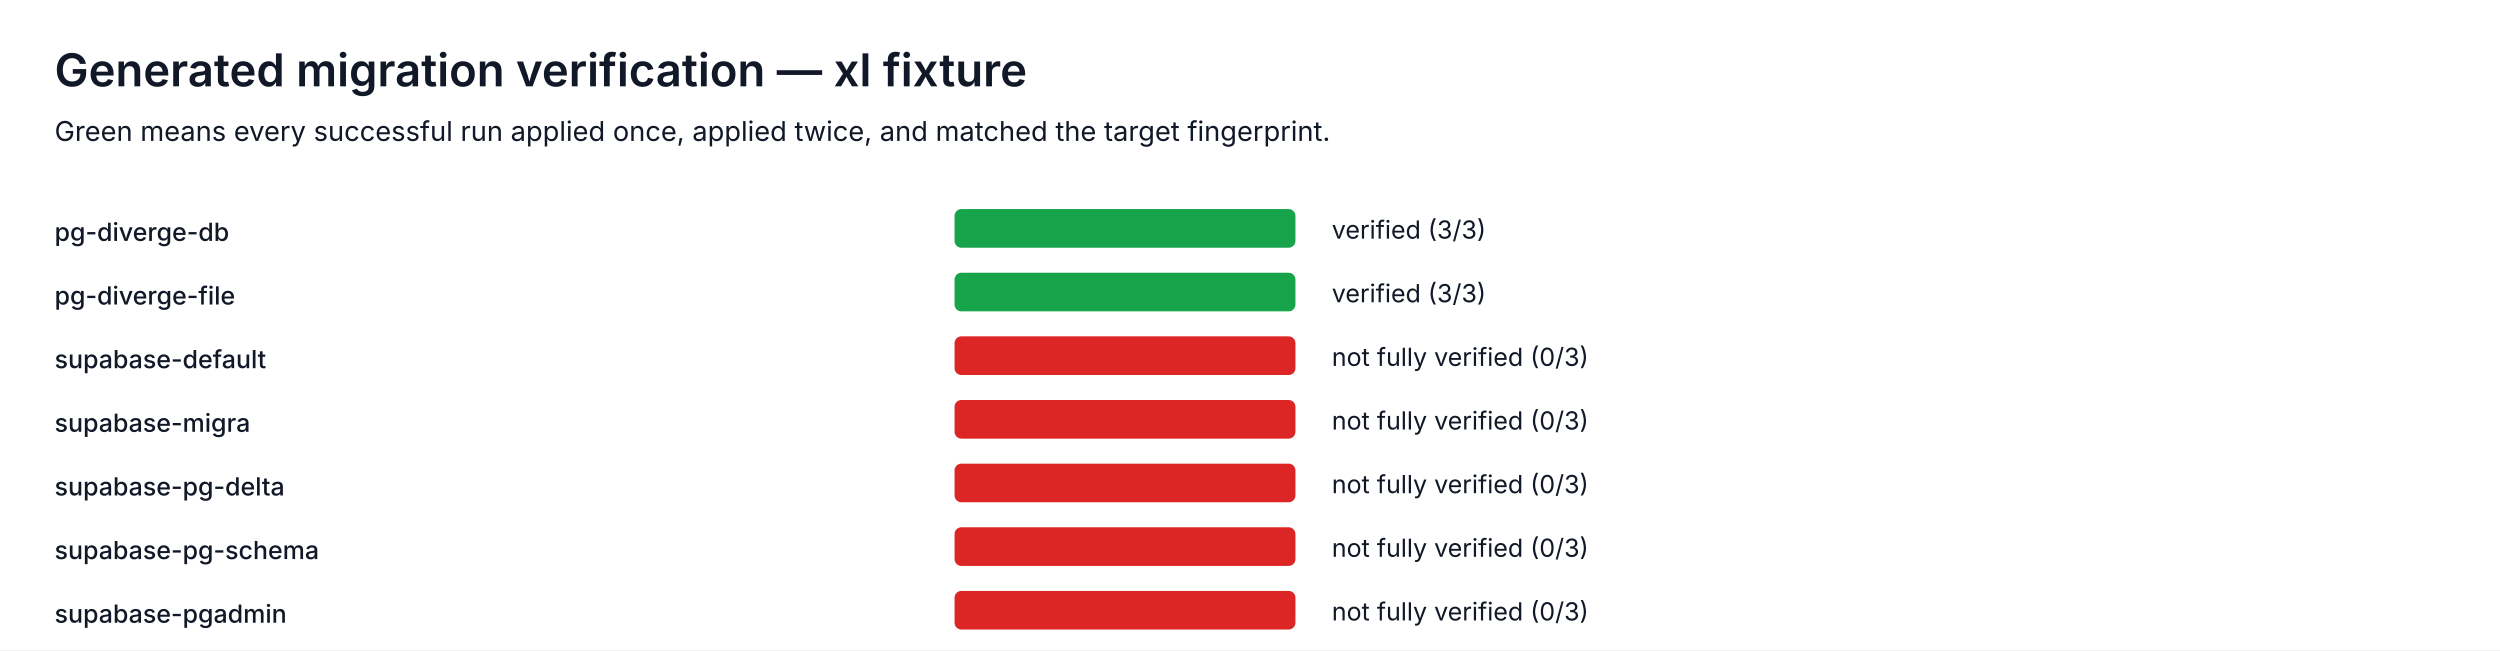
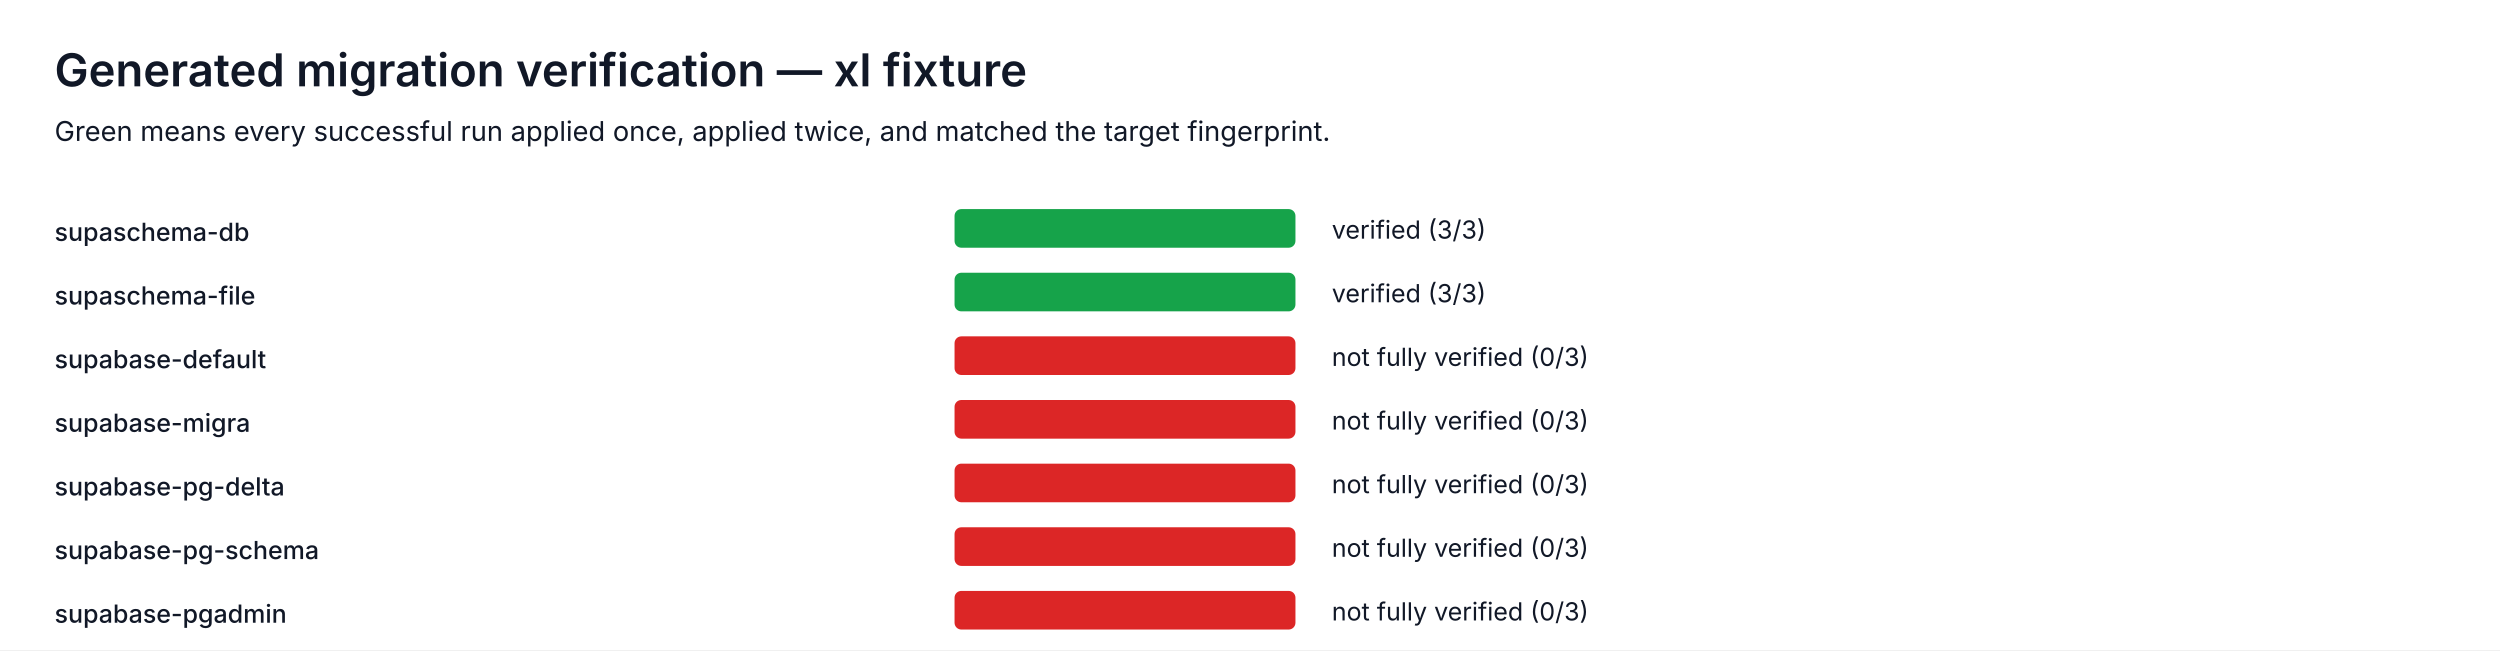
<svg xmlns="http://www.w3.org/2000/svg" width="1100" height="286" viewBox="0 0 1100 286" role="img">
  <rect width="100%" height="100%" fill="#ffffff" />
  <text x="24" y="38" fill="#111827" font-family="Inter, Arial, sans-serif" font-size="20" font-weight="600">Generated migration verification — xl fixture</text>
  <text x="24" y="62" fill="#111827" font-family="Inter, Arial, sans-serif" font-size="12" font-weight="400">Green means every successful run applied once, applied twice, and matched the target fingerprint.</text>
-   <text x="24" y="106" fill="#111827" font-family="Inter, Arial, sans-serif" font-size="11" font-weight="500">pg-diverge-db</text>
+   <text x="24" y="106" fill="#111827" font-family="Inter, Arial, sans-serif" font-size="11" font-weight="500">supaschema-db</text>
  <rect x="420" y="92" width="150" height="17" rx="3" fill="#16a34a" />
  <text x="586" y="105" fill="#111827" font-family="Inter, Arial, sans-serif" font-size="11" font-weight="400">verified (3/3)</text>
-   <text x="24" y="134" fill="#111827" font-family="Inter, Arial, sans-serif" font-size="11" font-weight="500">pg-diverge-file</text>
+   <text x="24" y="134" fill="#111827" font-family="Inter, Arial, sans-serif" font-size="11" font-weight="500">supaschema-file</text>
  <rect x="420" y="120" width="150" height="17" rx="3" fill="#16a34a" />
  <text x="586" y="133" fill="#111827" font-family="Inter, Arial, sans-serif" font-size="11" font-weight="400">verified (3/3)</text>
  <text x="24" y="162" fill="#111827" font-family="Inter, Arial, sans-serif" font-size="11" font-weight="500">supabase-default</text>
  <rect x="420" y="148" width="150" height="17" rx="3" fill="#dc2626" />
  <text x="586" y="161" fill="#111827" font-family="Inter, Arial, sans-serif" font-size="11" font-weight="400">not fully verified (0/3)</text>
  <text x="24" y="190" fill="#111827" font-family="Inter, Arial, sans-serif" font-size="11" font-weight="500">supabase-migra</text>
  <rect x="420" y="176" width="150" height="17" rx="3" fill="#dc2626" />
  <text x="586" y="189" fill="#111827" font-family="Inter, Arial, sans-serif" font-size="11" font-weight="400">not fully verified (0/3)</text>
  <text x="24" y="218" fill="#111827" font-family="Inter, Arial, sans-serif" font-size="11" font-weight="500">supabase-pg-delta</text>
  <rect x="420" y="204" width="150" height="17" rx="3" fill="#dc2626" />
  <text x="586" y="217" fill="#111827" font-family="Inter, Arial, sans-serif" font-size="11" font-weight="400">not fully verified (0/3)</text>
  <text x="24" y="246" fill="#111827" font-family="Inter, Arial, sans-serif" font-size="11" font-weight="500">supabase-pg-schema</text>
  <rect x="420" y="232" width="150" height="17" rx="3" fill="#dc2626" />
  <text x="586" y="245" fill="#111827" font-family="Inter, Arial, sans-serif" font-size="11" font-weight="400">not fully verified (0/3)</text>
  <text x="24" y="274" fill="#111827" font-family="Inter, Arial, sans-serif" font-size="11" font-weight="500">supabase-pgadmin</text>
  <rect x="420" y="260" width="150" height="17" rx="3" fill="#dc2626" />
  <text x="586" y="273" fill="#111827" font-family="Inter, Arial, sans-serif" font-size="11" font-weight="400">not fully verified (0/3)</text>
</svg>
